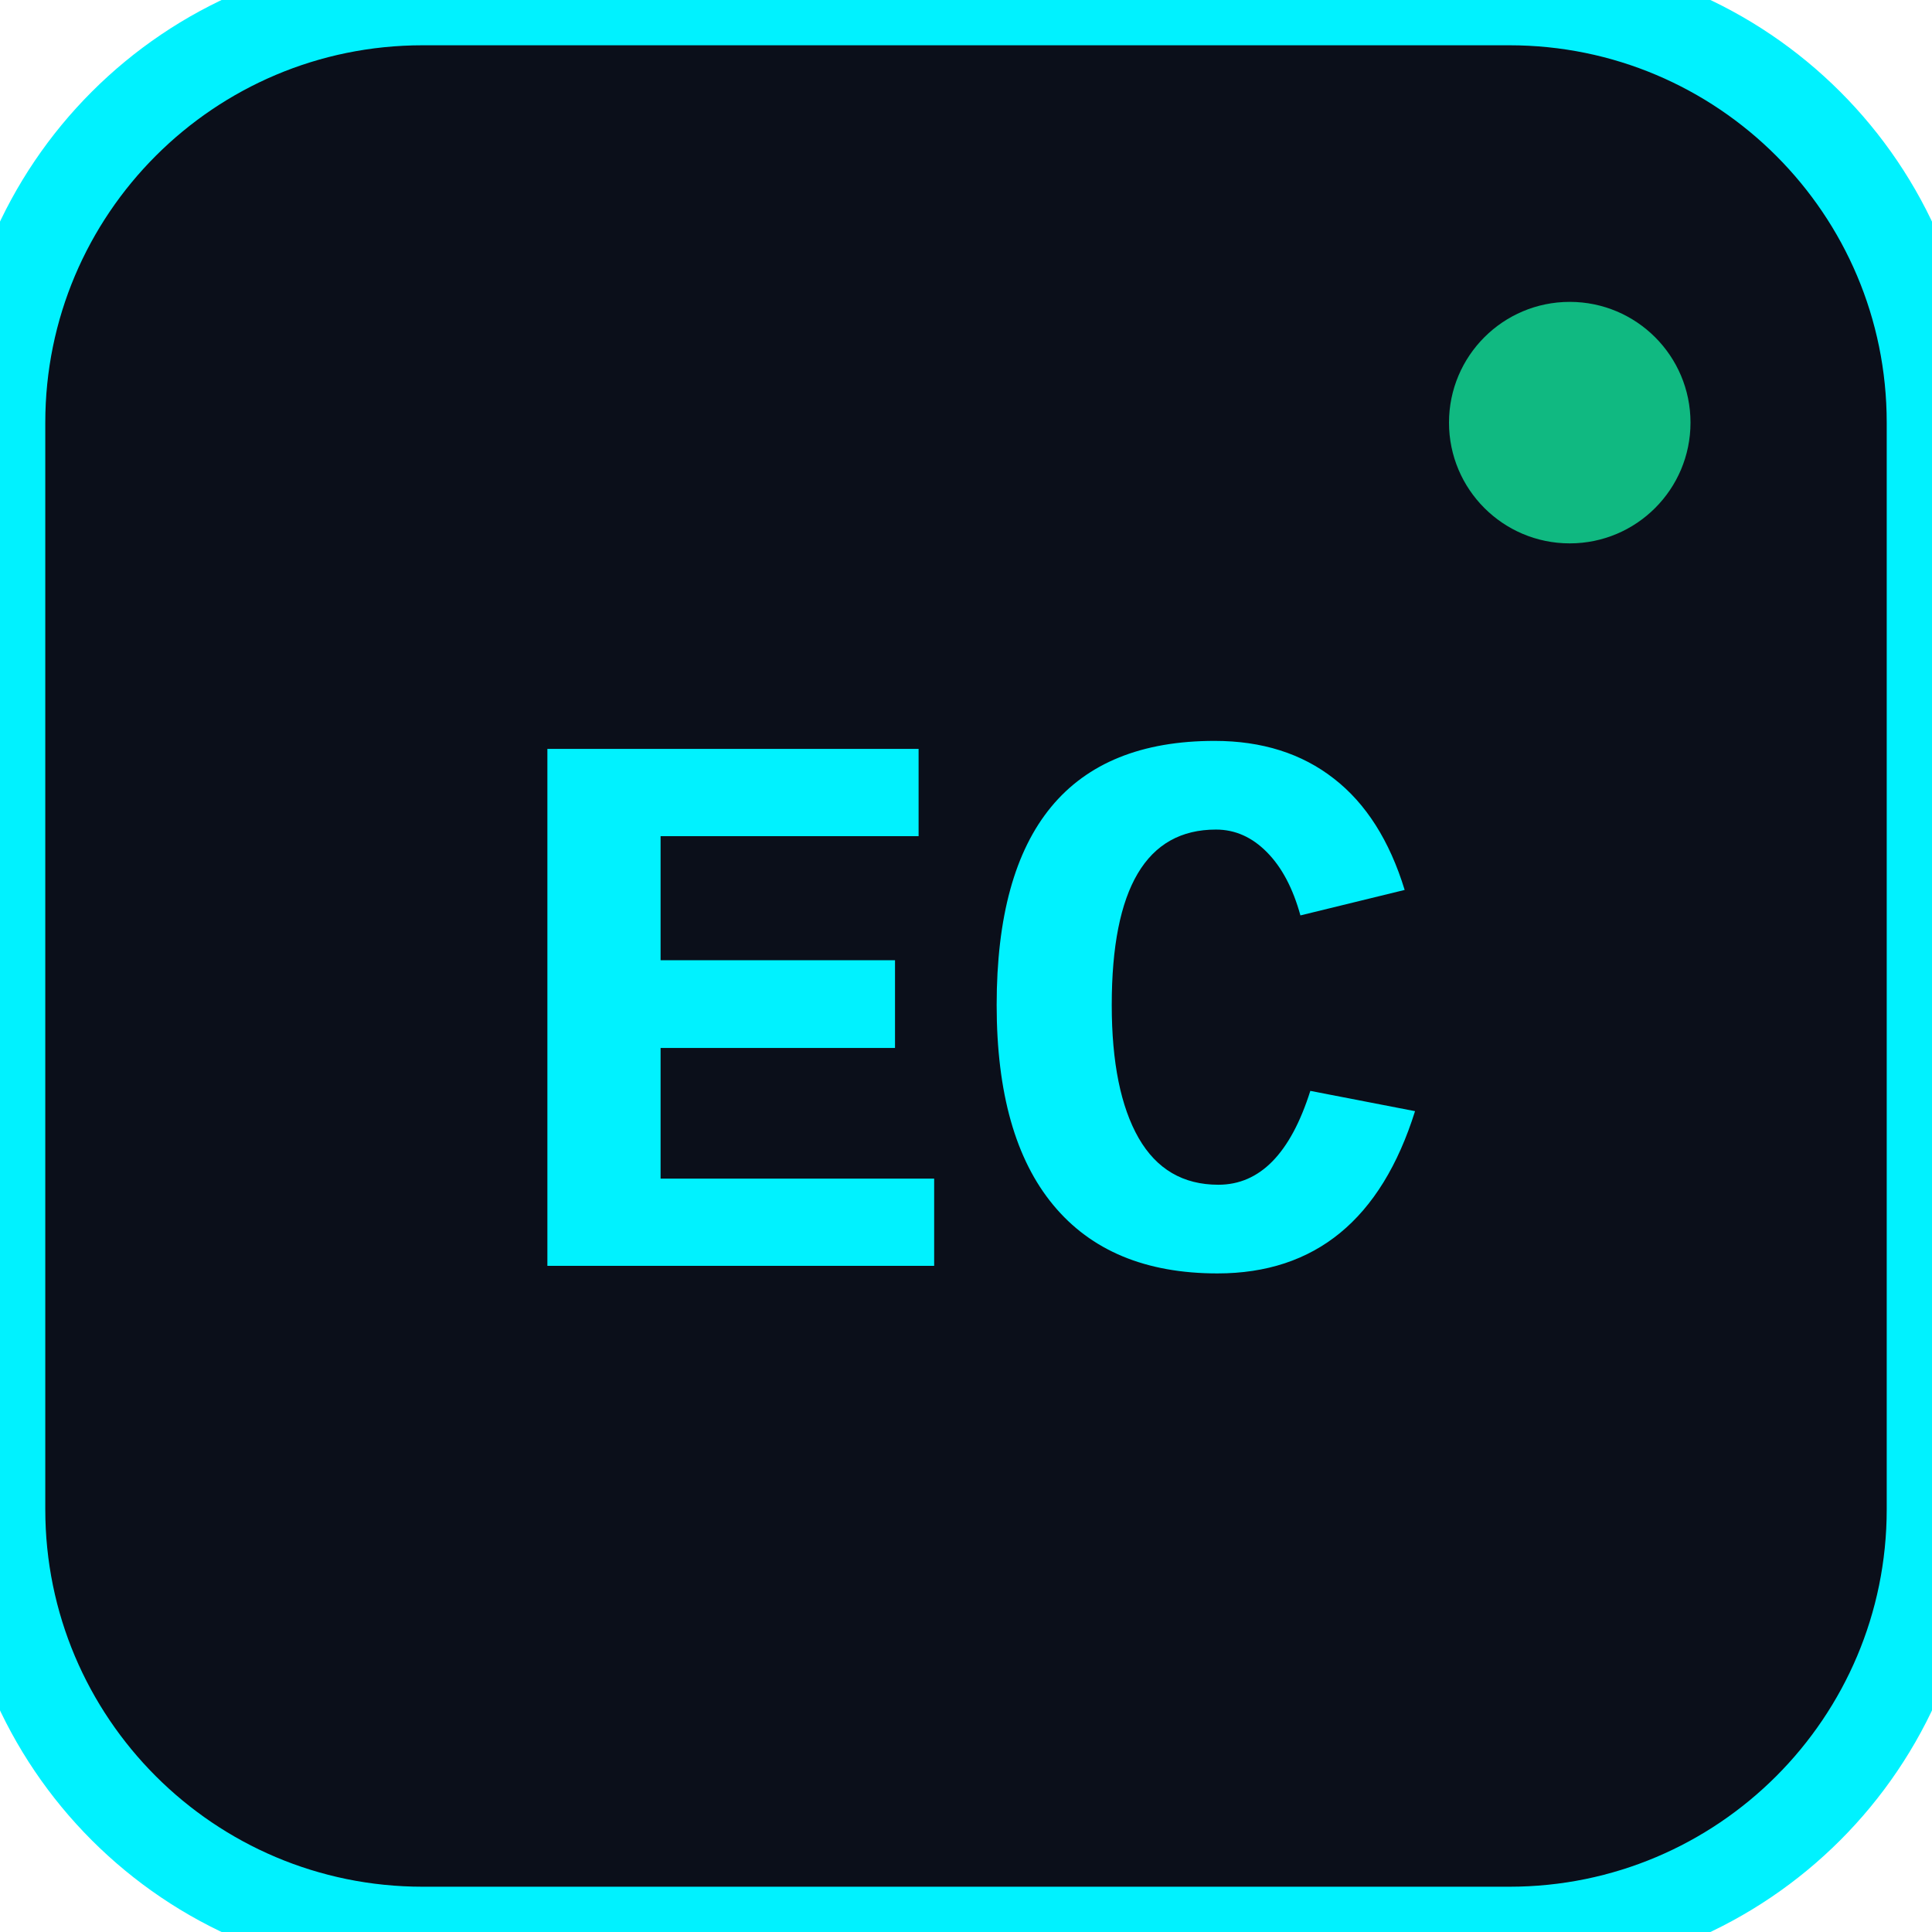
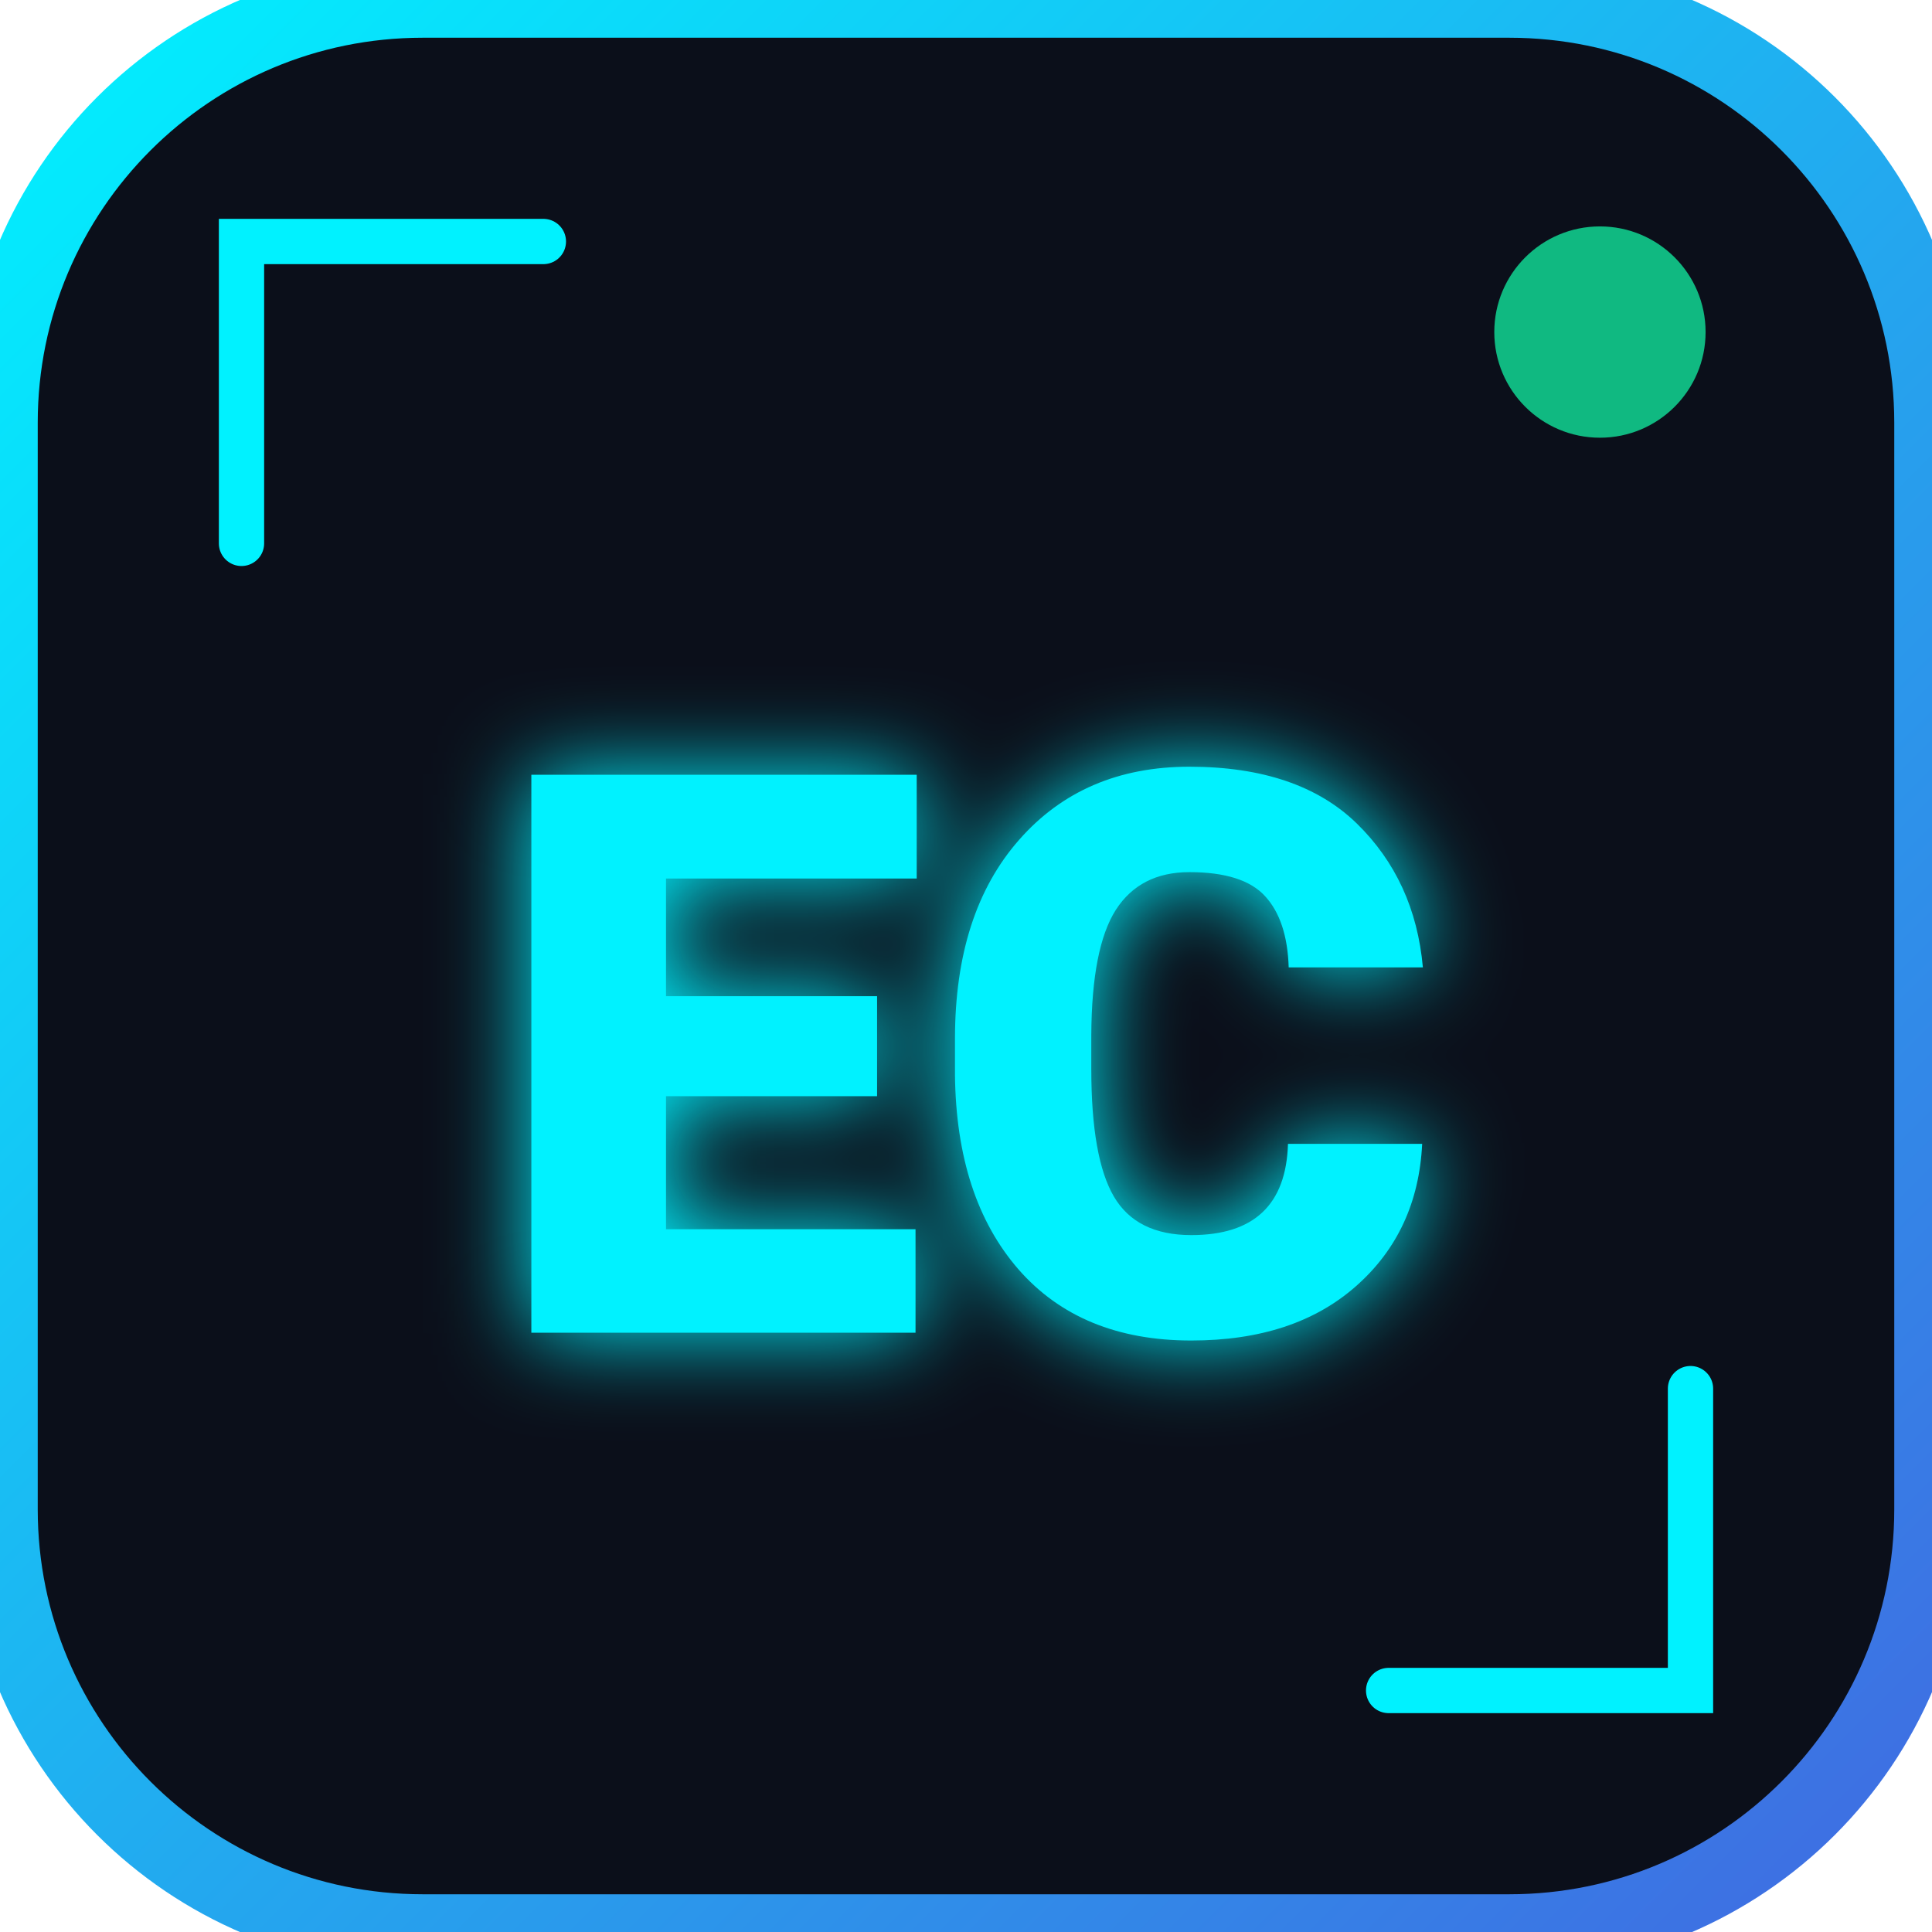
- <svg xmlns="http://www.w3.org/2000/svg" viewBox="0 0 64 64">
-   <rect width="64" height="64" rx="14" fill="#0B0F1A" stroke="#00F2FF" stroke-width="3" />
-   <text x="50%" y="54%" font-family="Courier New, monospace" font-weight="900" font-size="26" fill="#00F2FF" text-anchor="middle" dominant-baseline="middle">EC</text>
-   <circle cx="52" cy="14" r="4" fill="#10B981" />
+ <svg xmlns="http://www.w3.org/2000/svg" viewBox="0 0 128 128" width="100%" height="100%">
+   <defs>
+     <linearGradient id="hudGrad" x1="0%" y1="0%" x2="100%" y2="100%">
+       <stop offset="0%" stop-color="#00F2FF" />
+       <stop offset="100%" stop-color="#4169E1" />
+     </linearGradient>
+     <filter id="glow" x="-20%" y="-20%" width="140%" height="140%">
+       <feGaussianBlur stdDeviation="3" result="blur" />
+       <feMerge>
+         <feMergeNode in="blur" />
+         <feMergeNode in="SourceGraphic" />
+       </feMerge>
+     </filter>
+   </defs>
+   <rect width="128" height="128" rx="28" fill="#0B0F1A" stroke="url(#hudGrad)" stroke-width="5" />
+   <path d="M 16 36 L 16 16 L 36 16" fill="none" stroke="#00F2FF" stroke-width="3" stroke-linecap="round" />
+   <path d="M 92 112 L 112 112 L 112 92" fill="none" stroke="#00F2FF" stroke-width="3" stroke-linecap="round" />
+   <text x="64" y="74" font-family="-apple-system, BlinkMacSystemFont, 'Segoe UI', Roboto, 'JetBrains Mono', monospace" font-weight="900" font-size="52" fill="#00F2FF" text-anchor="middle" dominant-baseline="middle" filter="url(#glow)">EC</text>
+   <circle cx="106" cy="22" r="7" fill="#10B981" />
</svg>
